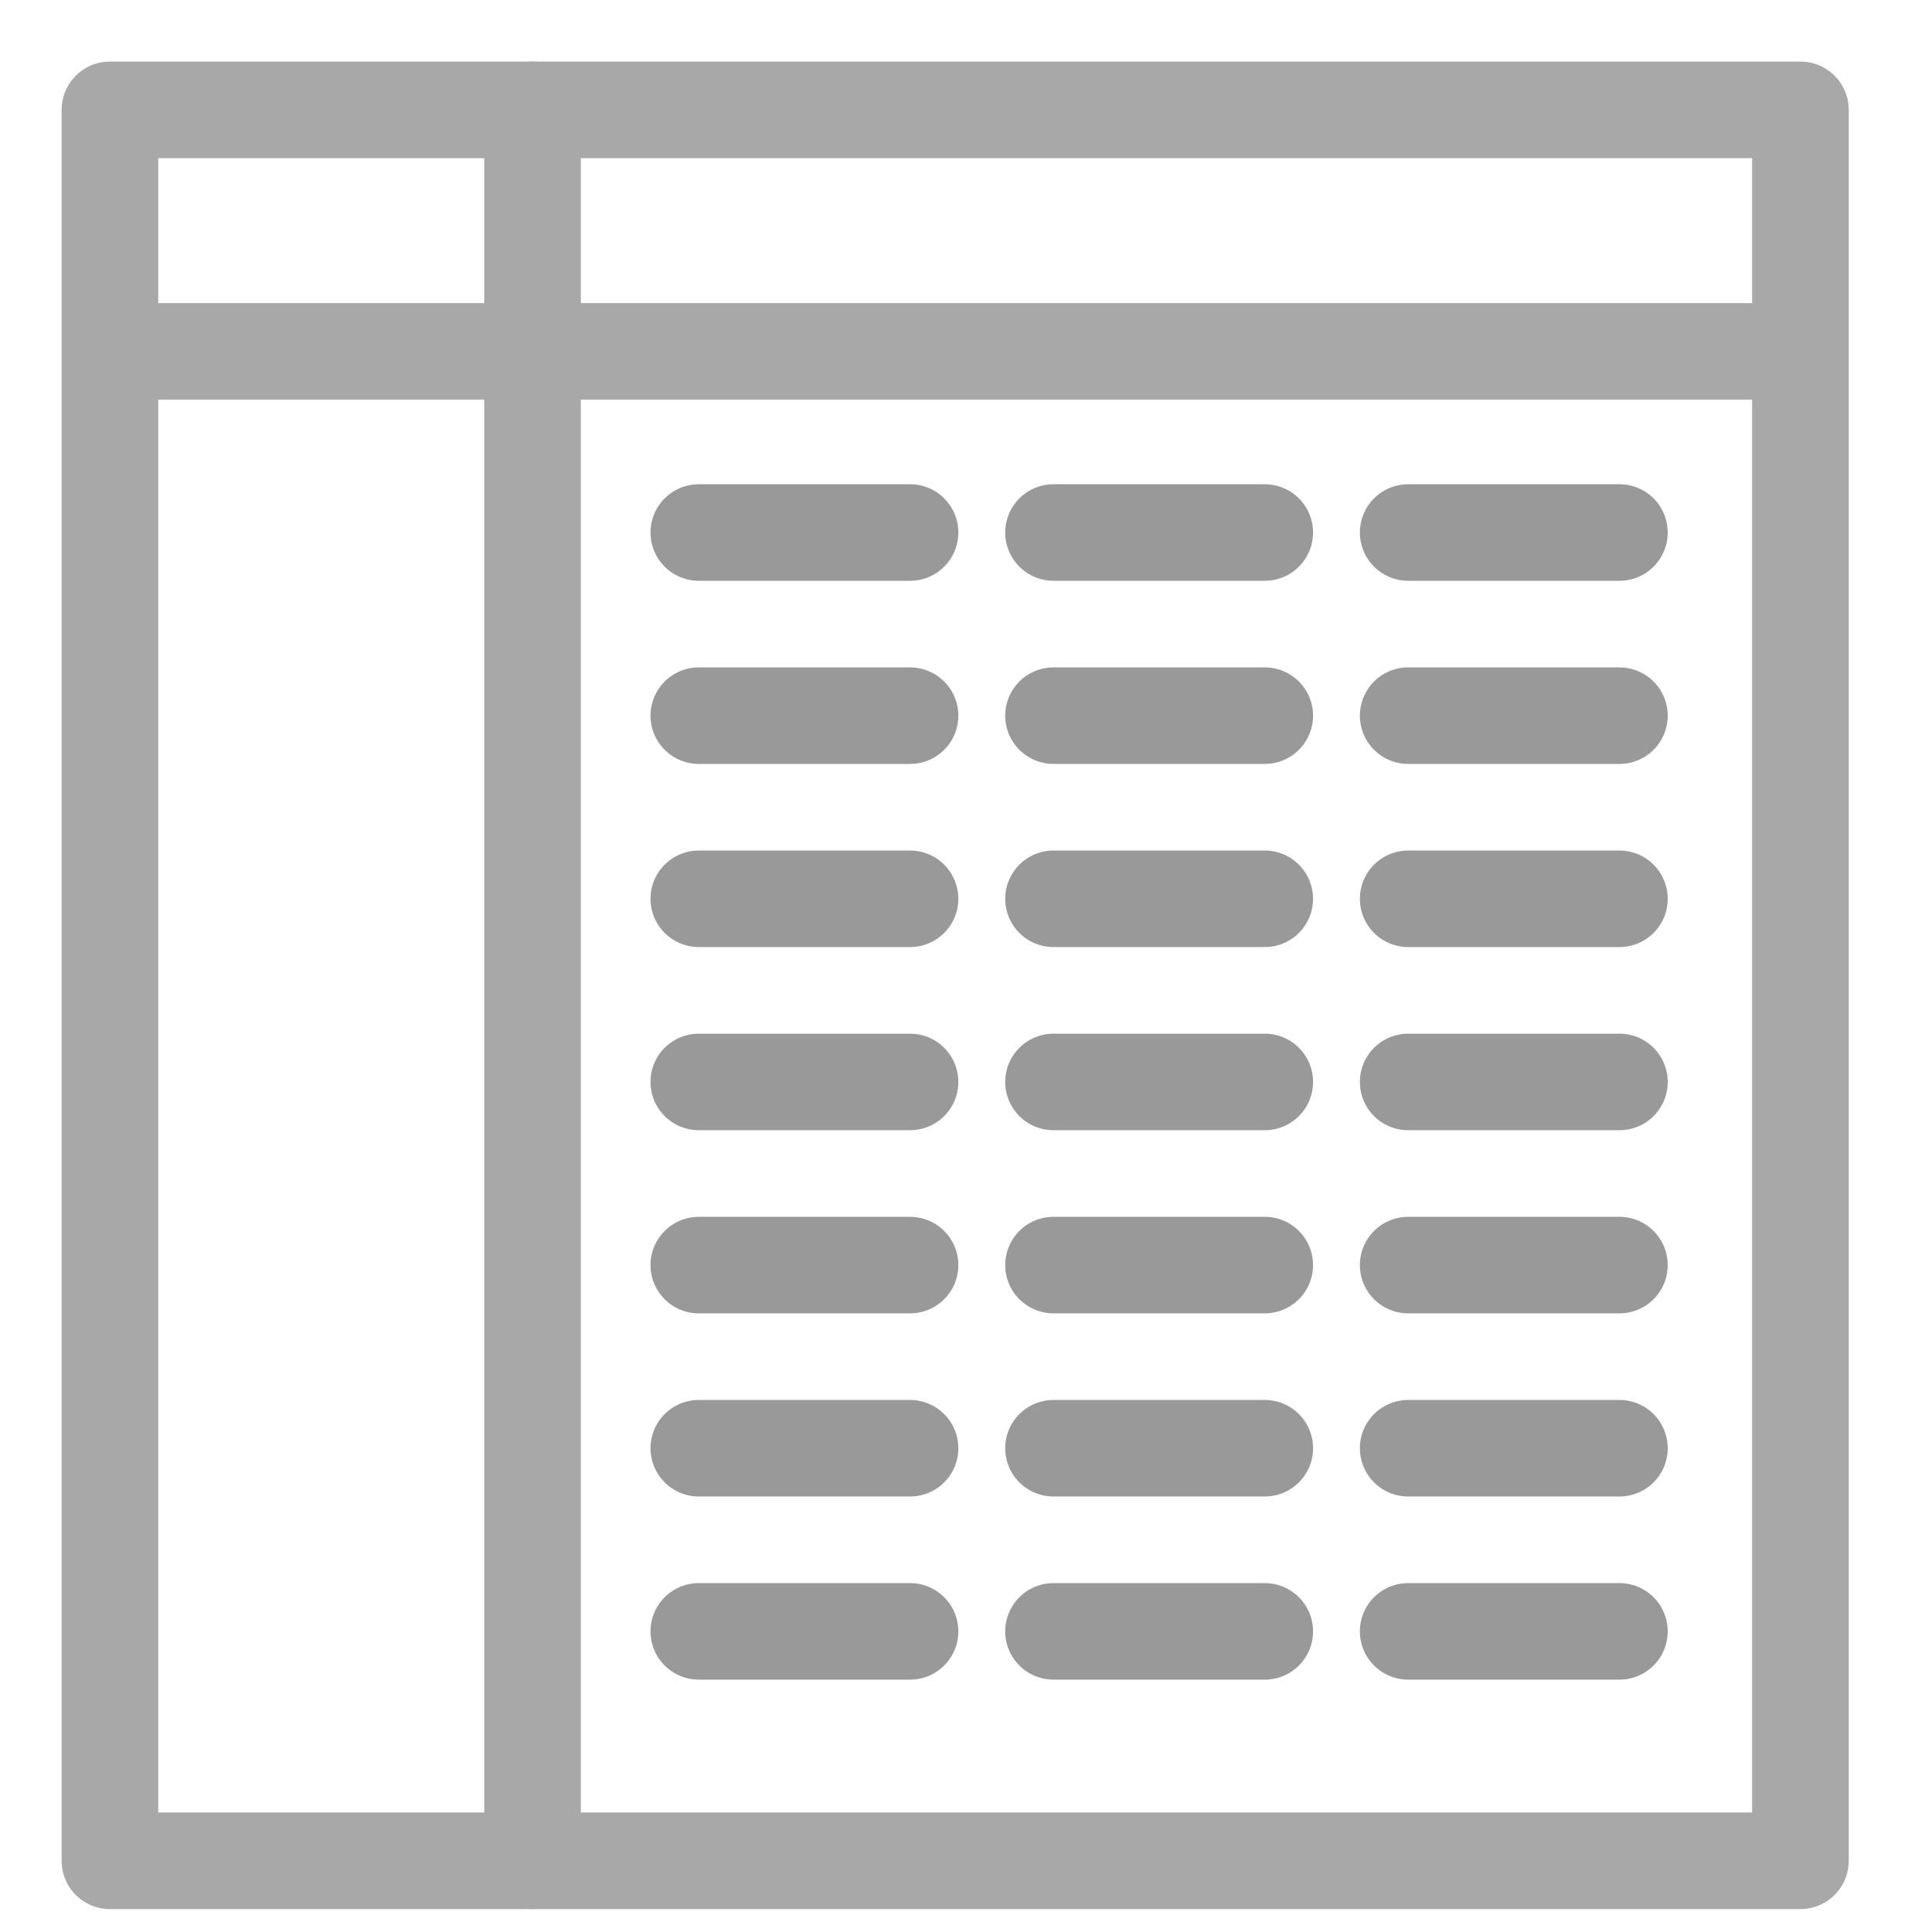
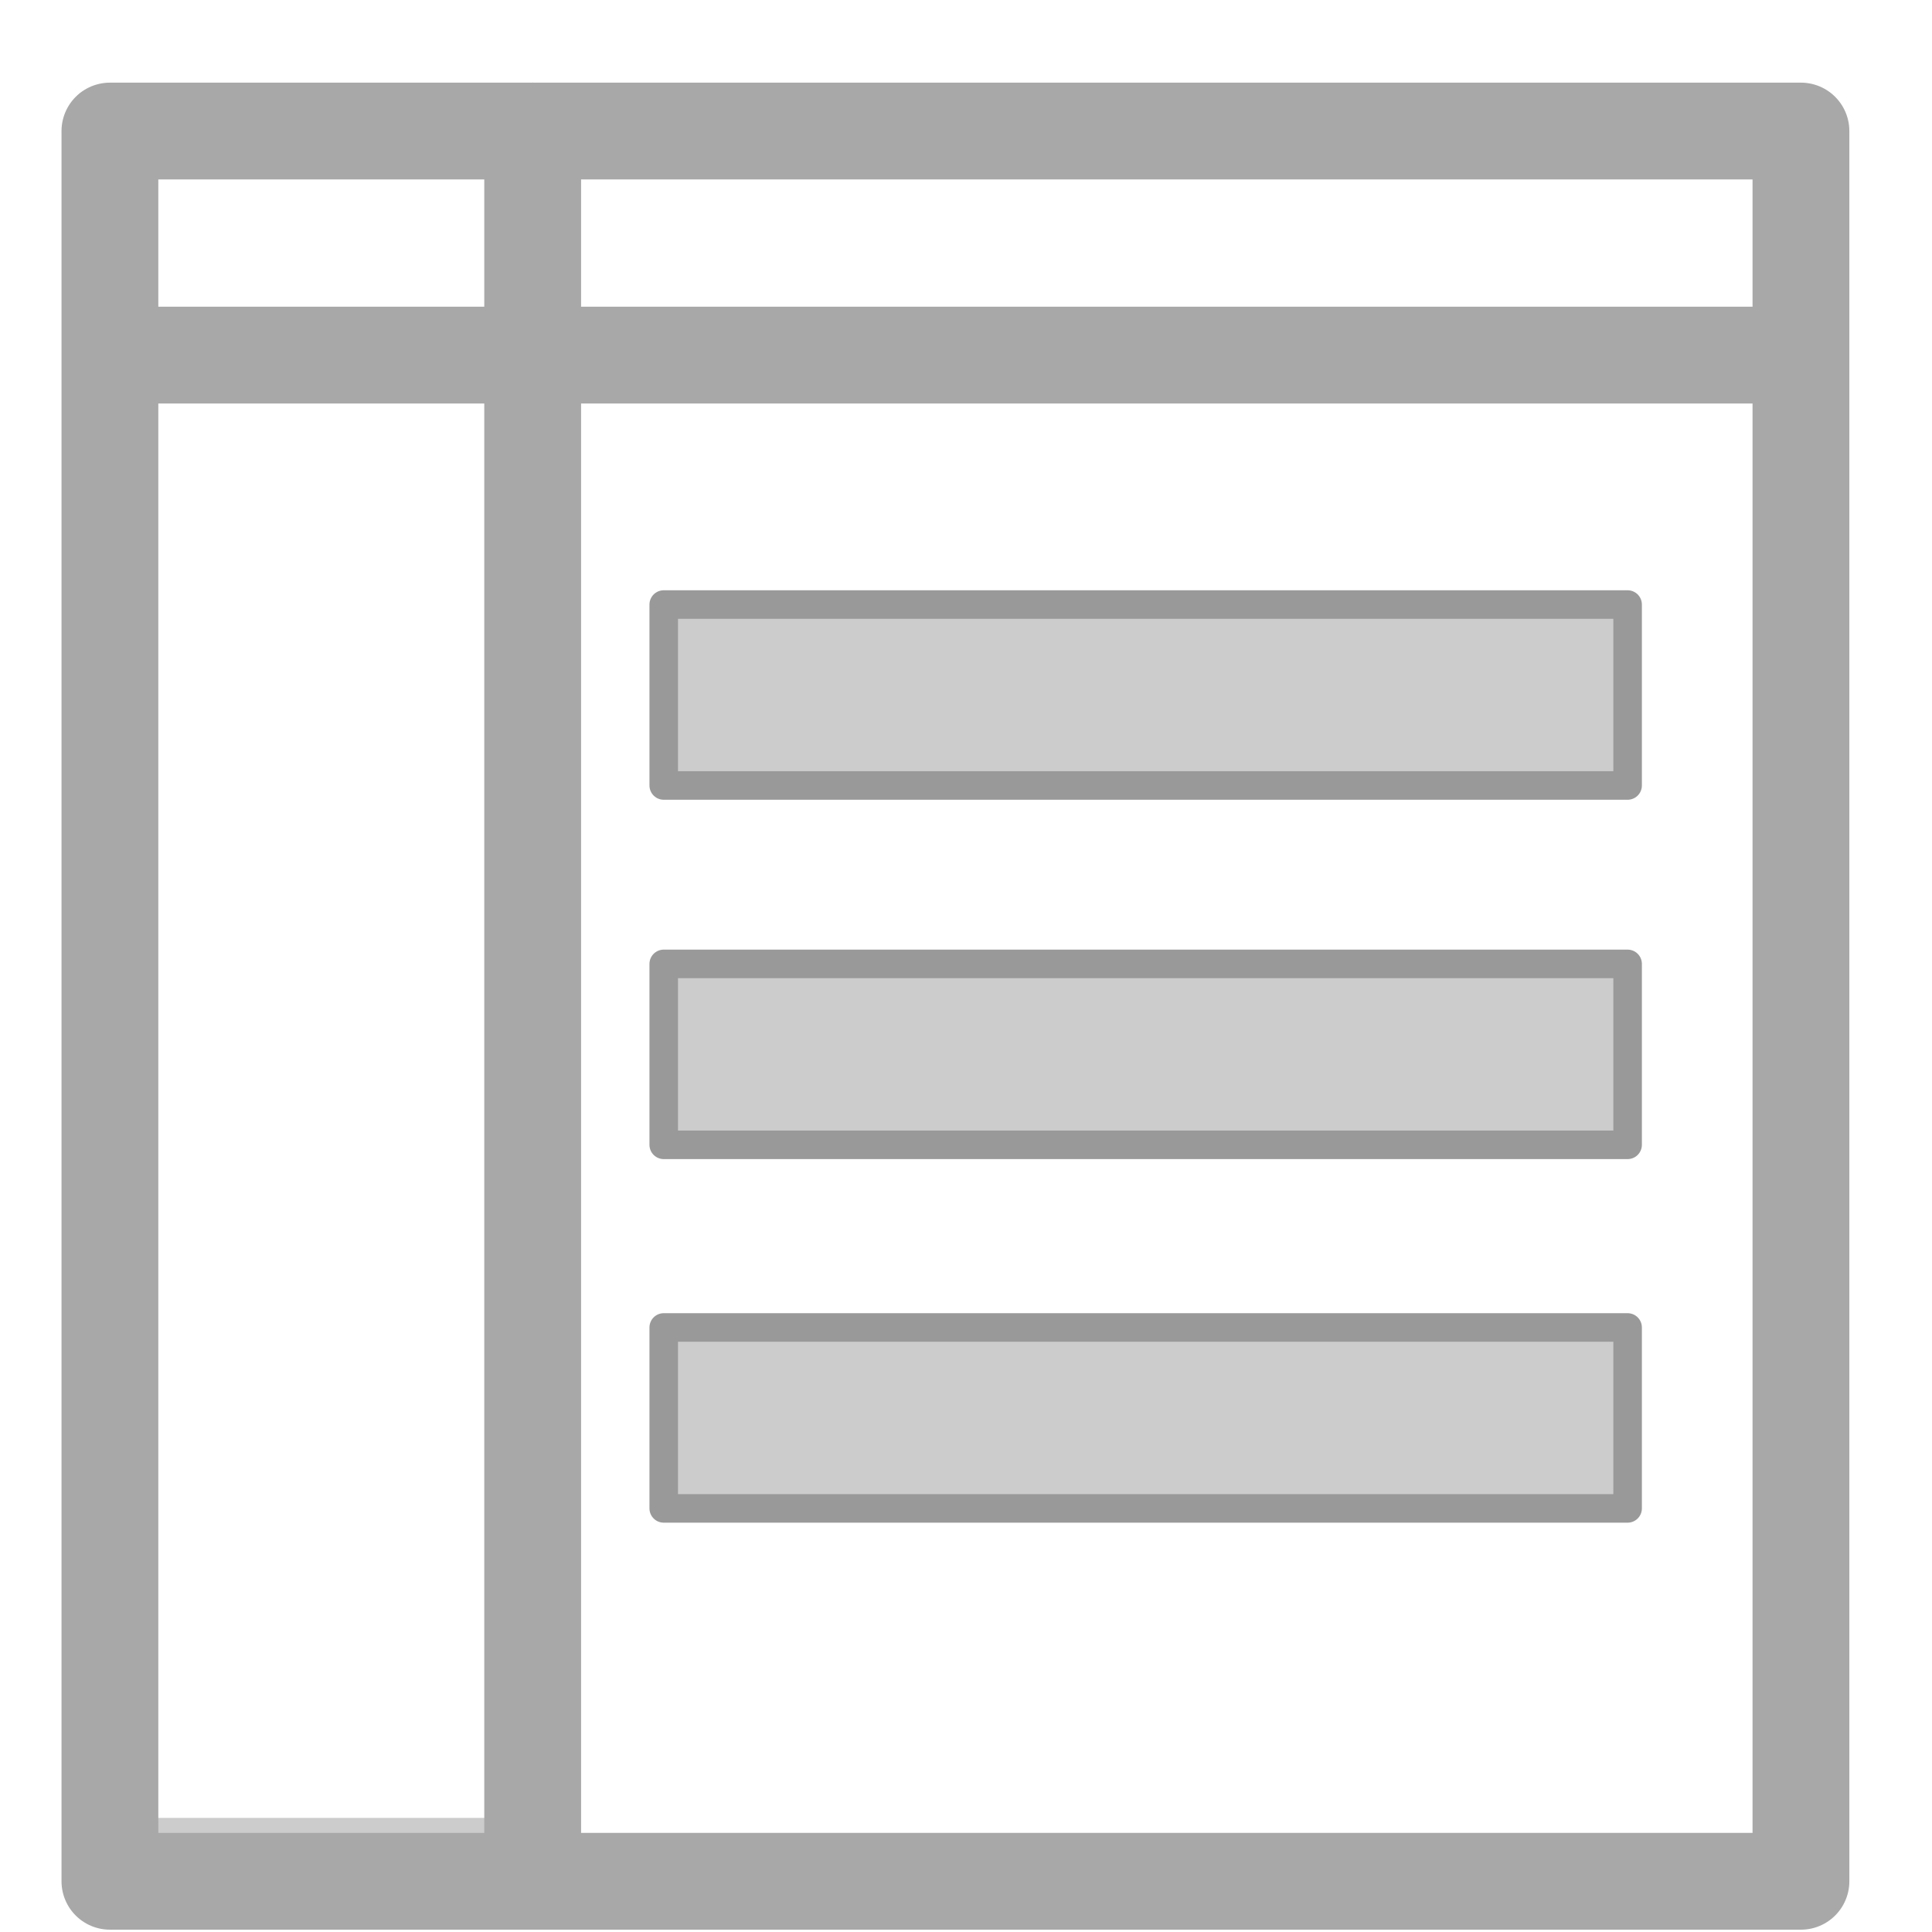
- <svg xmlns="http://www.w3.org/2000/svg" width="32" height="32" viewBox="0 0 45.714 45.714" version="1.1" id="svg5">
-   <defs id="defs2" />
-   <g id="layer1" transform="translate(-54.0023,-74.54298)">
-     <rect style="fill:none;stroke:#cccccc;stroke-width:0.999;stroke-linecap:round;stroke-linejoin:round;stroke-dasharray:none" id="rect3787" width="40.929" height="10.357" x="77.143" y="-66.603" transform="rotate(90)" />
-     <path style="fill:none;stroke:#a8a8a8;stroke-width:2.286;stroke-linecap:round;stroke-linejoin:round" d="M 66.603,77.143 V 118.571" id="path2179" />
-     <path style="fill:none;stroke:#a8a8a8;stroke-width:2.286;stroke-linecap:round;stroke-linejoin:round" d="M 96.603,118.571 V 77.143 h -40 l -1e-6,41.429 h 40" id="path1345" />
-     <path style="fill:none;stroke:#a8a8a8;stroke-width:2.286;stroke-linecap:round;stroke-linejoin:round" d="m 95.714,82.857 -38.571,0" id="path3927" />
-     <g id="g3992" transform="translate(1.25)">
-       <path style="fill:#999999;stroke:#999999;stroke-width:2.284;stroke-linecap:round;stroke-linejoin:round;stroke-dasharray:none" d="m 69.286,87.143 h 5" id="path3981" />
-       <path style="fill:#999999;stroke:#999999;stroke-width:2.284;stroke-linecap:round;stroke-linejoin:round;stroke-dasharray:none" d="m 77.679,87.143 h 5" id="path3985" />
-       <path style="fill:#999999;stroke:#999999;stroke-width:2.284;stroke-linecap:round;stroke-linejoin:round;stroke-dasharray:none" d="m 86.071,87.143 h 5" id="path3987" />
+ <svg xmlns="http://www.w3.org/2000/svg" height="32" viewBox="0 0 45.7 45.7" width="32">
+   <g stroke-linecap="round" stroke-linejoin="round">
+     <g fill="none" transform="translate(-54 -74.5)">
+       <path d="m77.1-66.6h40.9v10.4h-40.9z" stroke="#ccc" stroke-width=".999" transform="rotate(90)" />
+       <g stroke="#a8a8a8" stroke-width="2.29">
+         <path d="m66.6 77.6v40.9" />
+         <path d="m96.6 119v-41.4h-40l-0 41.4z" />
+         <path d="m95.7 82.9h-38.6" />
+       </g>
    </g>
-     <g id="g4054" transform="translate(1.25,4.333452)">
-       <path style="fill:#999999;stroke:#999999;stroke-width:2.284;stroke-linecap:round;stroke-linejoin:round;stroke-dasharray:none" d="m 69.286,87.143 h 5" id="path4048" />
-       <path style="fill:#999999;stroke:#999999;stroke-width:2.284;stroke-linecap:round;stroke-linejoin:round;stroke-dasharray:none" d="m 77.679,87.143 h 5" id="path4050" />
-       <path style="fill:#999999;stroke:#999999;stroke-width:2.284;stroke-linecap:round;stroke-linejoin:round;stroke-dasharray:none" d="m 86.071,87.143 h 5" id="path4052" />
-     </g>
-     <g id="g4062" transform="translate(1.25,8.666904)">
-       <path style="fill:#999999;stroke:#999999;stroke-width:2.284;stroke-linecap:round;stroke-linejoin:round;stroke-dasharray:none" d="m 69.286,87.143 h 5" id="path4056" />
-       <path style="fill:#999999;stroke:#999999;stroke-width:2.284;stroke-linecap:round;stroke-linejoin:round;stroke-dasharray:none" d="m 77.679,87.143 h 5" id="path4058" />
-       <path style="fill:#999999;stroke:#999999;stroke-width:2.284;stroke-linecap:round;stroke-linejoin:round;stroke-dasharray:none" d="m 86.071,87.143 h 5" id="path4060" />
-     </g>
-     <g id="g4070" transform="translate(1.25,13.00036)">
-       <path style="fill:#999999;stroke:#999999;stroke-width:2.284;stroke-linecap:round;stroke-linejoin:round;stroke-dasharray:none" d="m 69.286,87.143 h 5" id="path4064" />
-       <path style="fill:#999999;stroke:#999999;stroke-width:2.284;stroke-linecap:round;stroke-linejoin:round;stroke-dasharray:none" d="m 77.679,87.143 h 5" id="path4066" />
-       <path style="fill:#999999;stroke:#999999;stroke-width:2.284;stroke-linecap:round;stroke-linejoin:round;stroke-dasharray:none" d="m 86.071,87.143 h 5" id="path4068" />
-     </g>
-     <g id="g4078" transform="translate(1.25,17.33381)">
-       <path style="fill:#999999;stroke:#999999;stroke-width:2.284;stroke-linecap:round;stroke-linejoin:round;stroke-dasharray:none" d="m 69.286,87.143 h 5" id="path4072" />
-       <path style="fill:#999999;stroke:#999999;stroke-width:2.284;stroke-linecap:round;stroke-linejoin:round;stroke-dasharray:none" d="m 77.679,87.143 h 5" id="path4074" />
-       <path style="fill:#999999;stroke:#999999;stroke-width:2.284;stroke-linecap:round;stroke-linejoin:round;stroke-dasharray:none" d="m 86.071,87.143 h 5" id="path4076" />
-     </g>
-     <g id="g4086" transform="translate(1.25,21.66726)">
-       <path style="fill:#999999;stroke:#999999;stroke-width:2.284;stroke-linecap:round;stroke-linejoin:round;stroke-dasharray:none" d="m 69.286,87.143 h 5" id="path4080" />
-       <path style="fill:#999999;stroke:#999999;stroke-width:2.284;stroke-linecap:round;stroke-linejoin:round;stroke-dasharray:none" d="m 77.679,87.143 h 5" id="path4082" />
-       <path style="fill:#999999;stroke:#999999;stroke-width:2.284;stroke-linecap:round;stroke-linejoin:round;stroke-dasharray:none" d="m 86.071,87.143 h 5" id="path4084" />
-     </g>
-     <g id="g4094" transform="translate(1.25,26.00071)">
-       <path style="fill:#999999;stroke:#999999;stroke-width:2.284;stroke-linecap:round;stroke-linejoin:round;stroke-dasharray:none" d="m 69.286,87.143 h 5" id="path4088" />
-       <path style="fill:#999999;stroke:#999999;stroke-width:2.284;stroke-linecap:round;stroke-linejoin:round;stroke-dasharray:none" d="m 77.679,87.143 h 5" id="path4090" />
-       <path style="fill:#999999;stroke:#999999;stroke-width:2.284;stroke-linecap:round;stroke-linejoin:round;stroke-dasharray:none" d="m 86.071,87.143 h 5" id="path4092" />
+     <g fill="#ccc" stroke="#999" stroke-width=".675">
+       <path d="m15.7 14.3h22.8v4.28h-22.8z" />
+       <path d="m15.7 22.8h22.8v4.28h-22.8z" />
+       <path d="m15.7 31.4h22.8v4.28h-22.8z" />
    </g>
  </g>
</svg>
